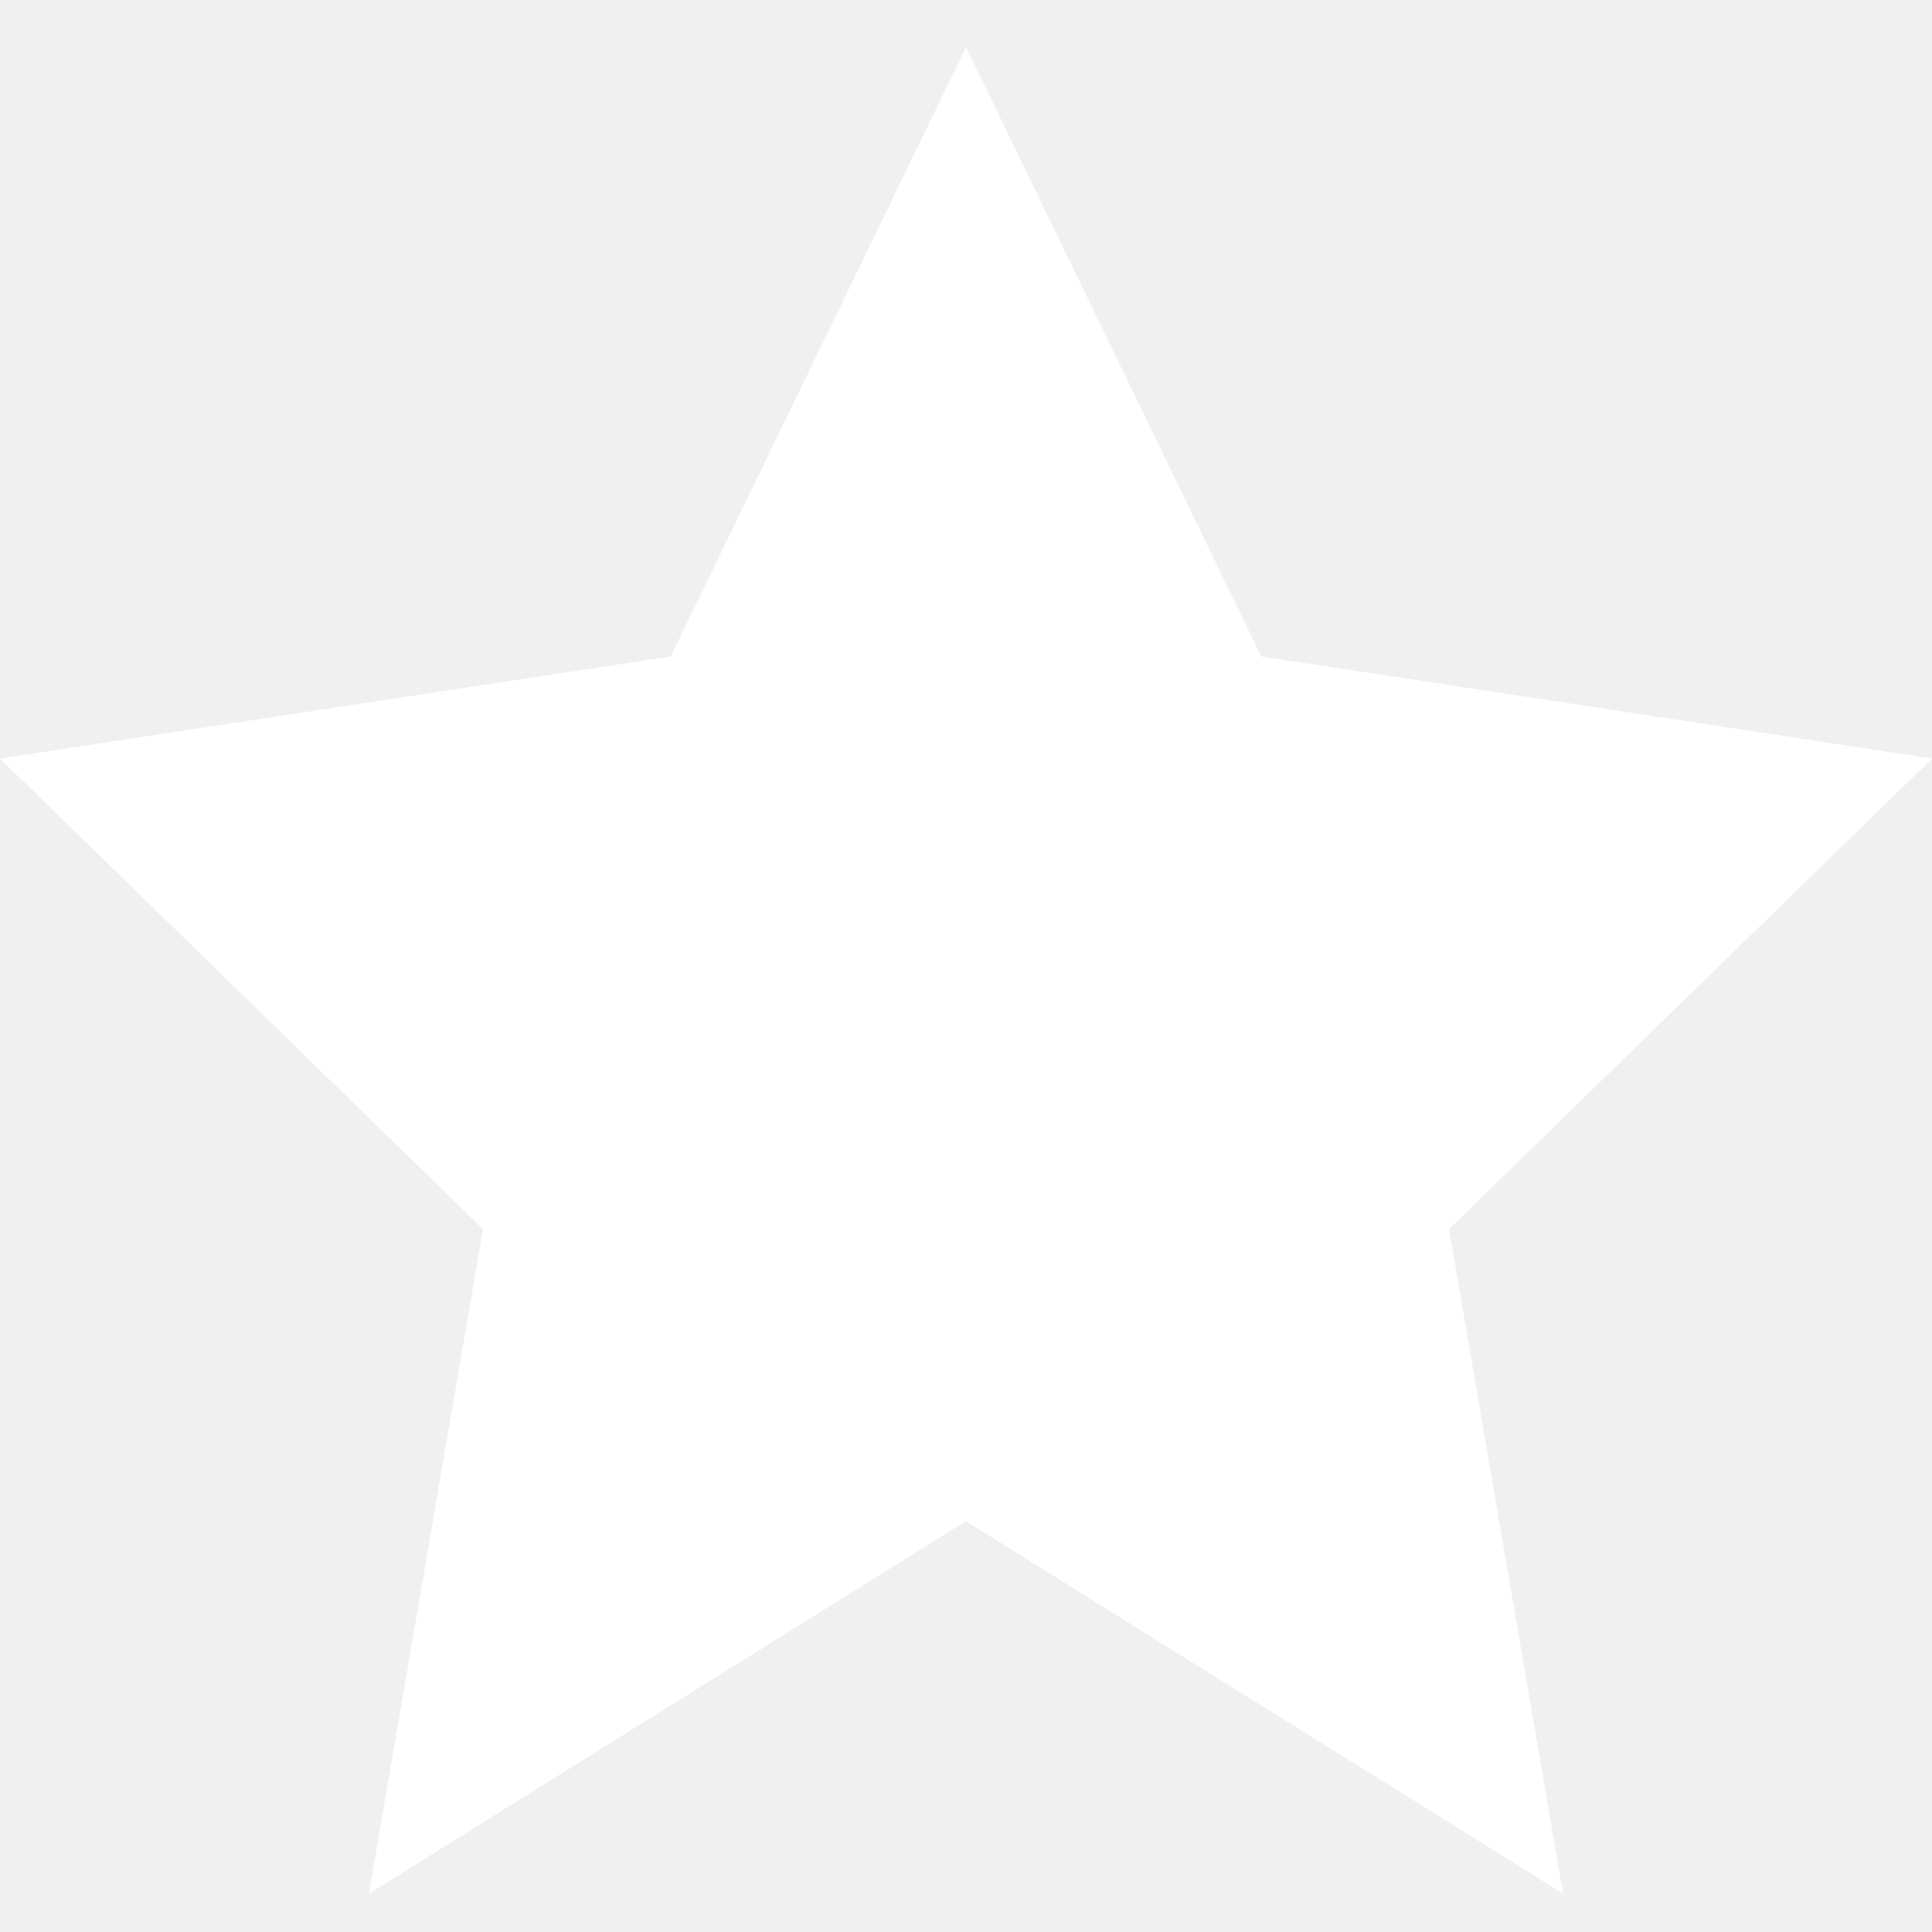
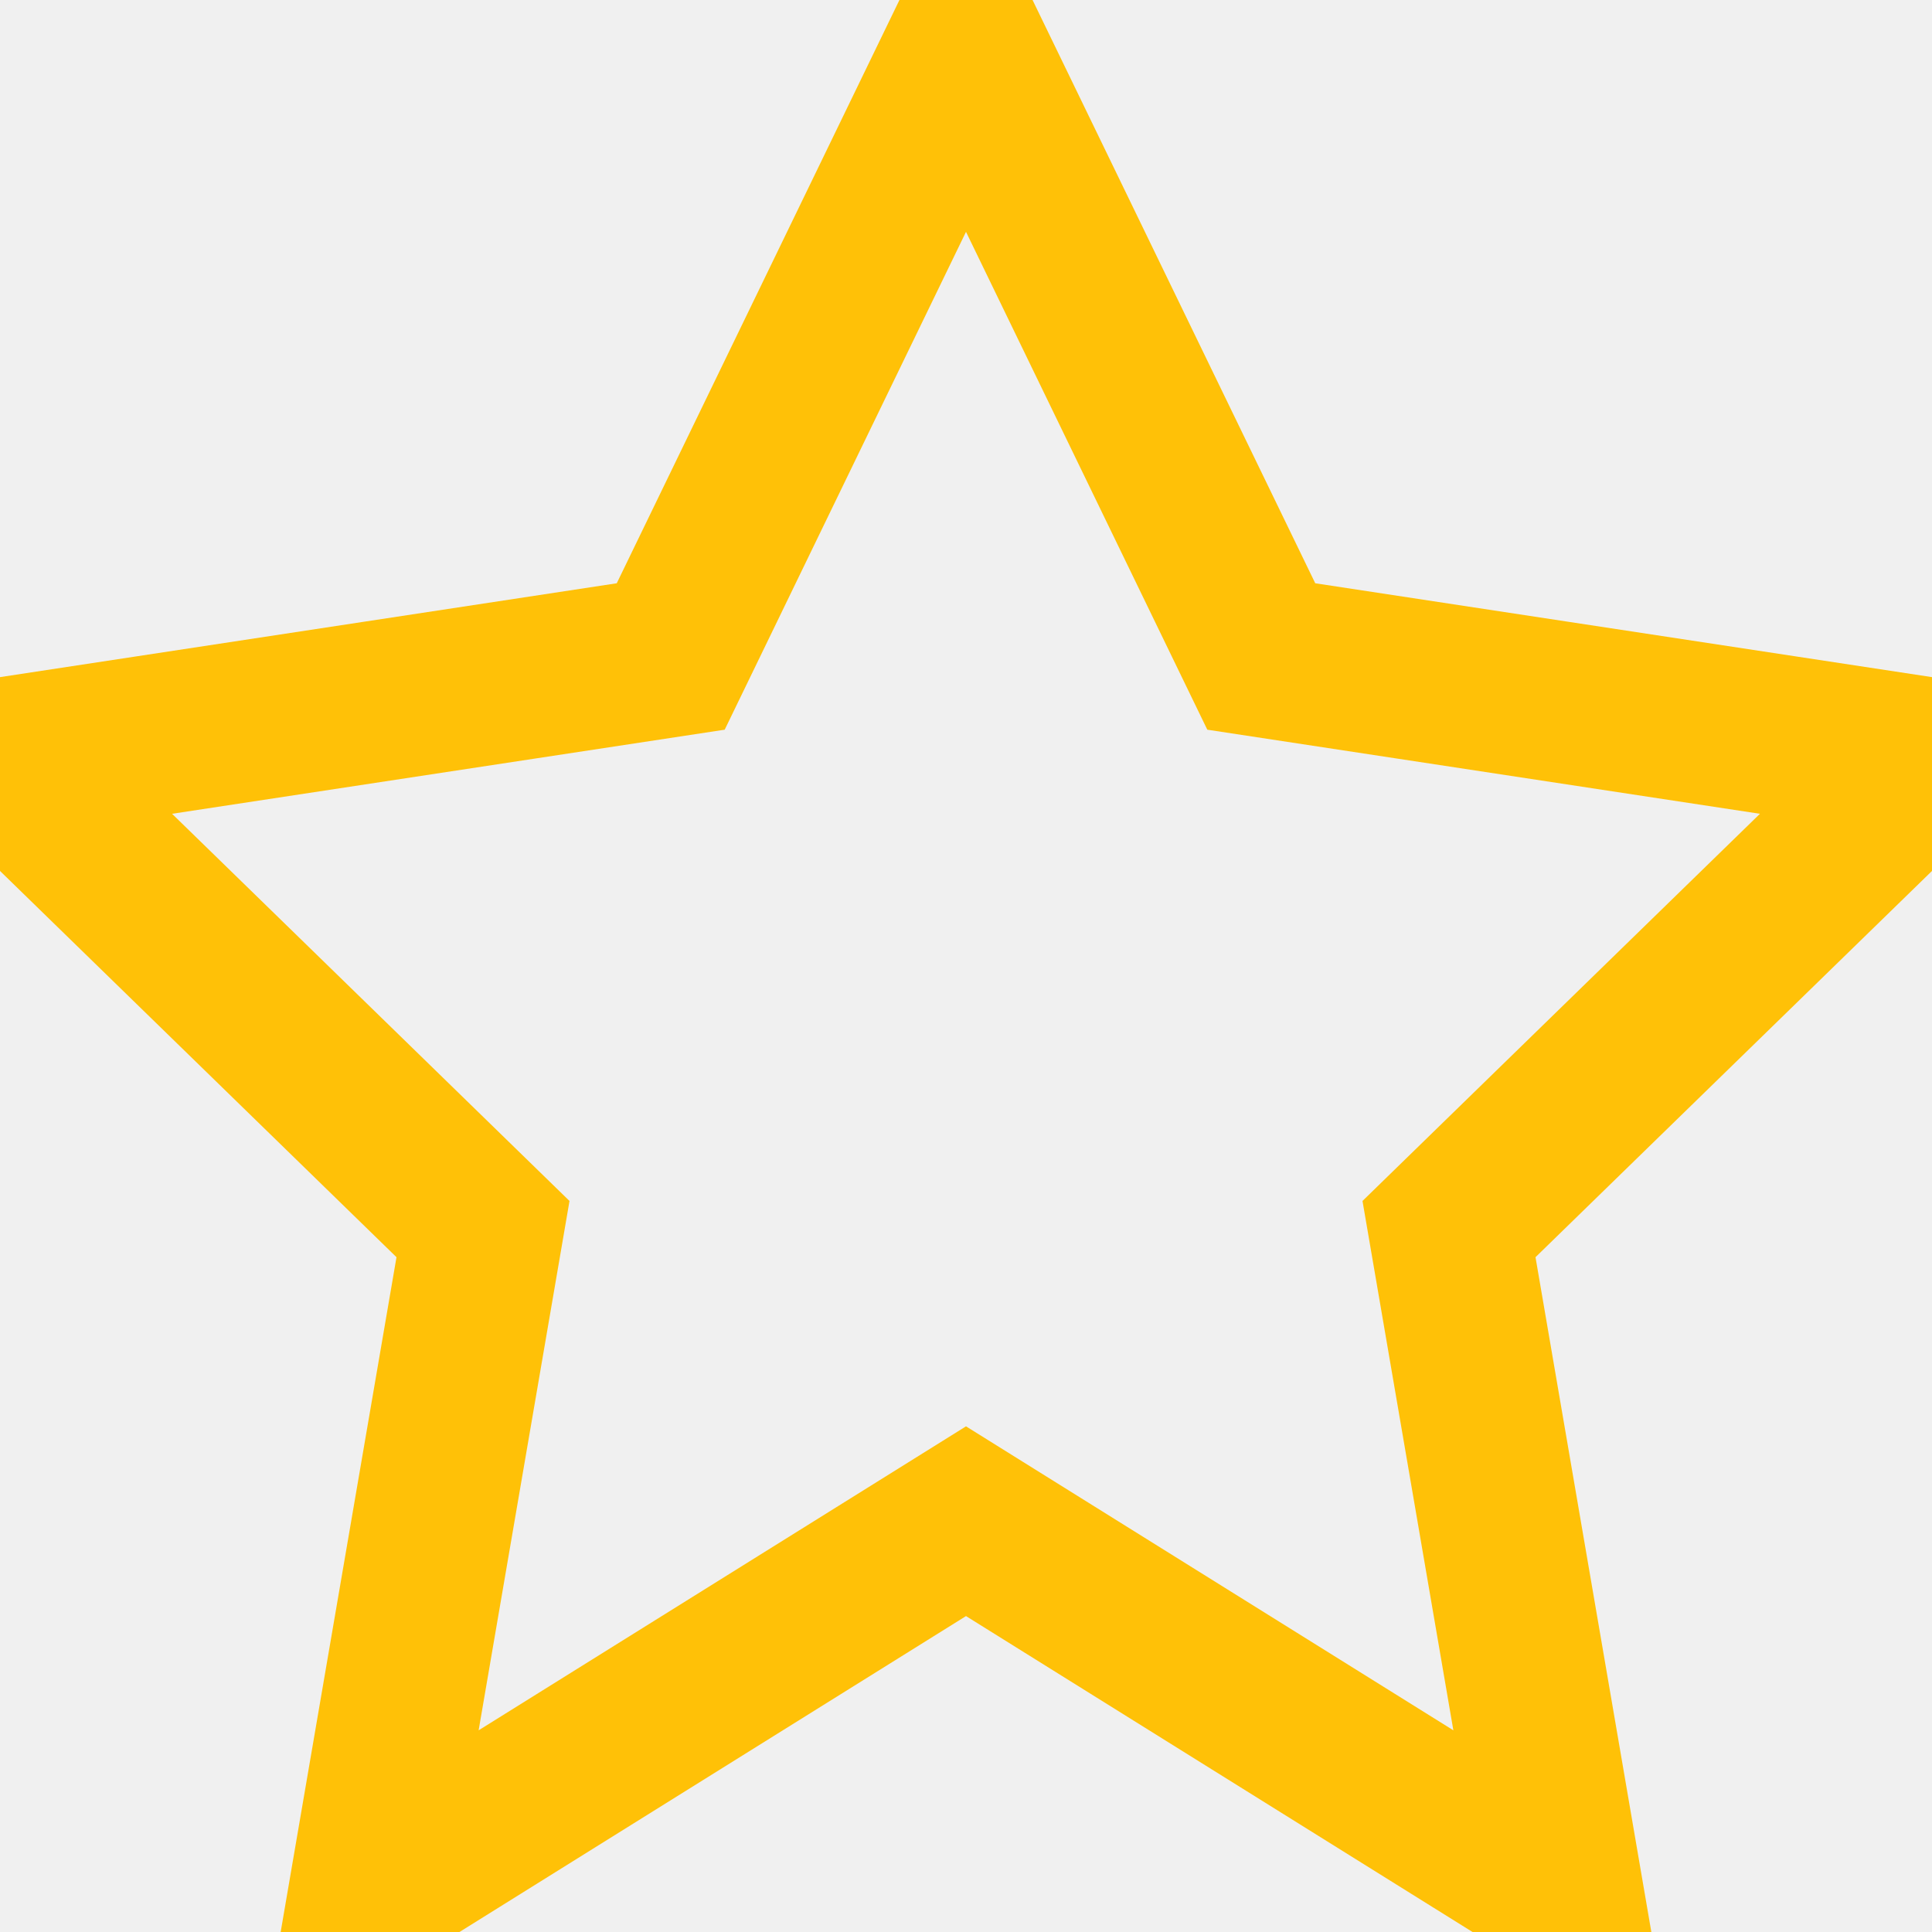
<svg xmlns="http://www.w3.org/2000/svg" viewBox="0 0 24 24">
-   <path d="M12 .587l3.668 7.568L24 9.423l-6 5.845 1.417 8.255L12 18.897 4.583 23.523 6 15.268 0 9.423l8.332-1.268z" fill="white" />
+   <path d="M12 .587l3.668 7.568L24 9.423l-6 5.845 1.417 8.255L12 18.897 4.583 23.523 6 15.268 0 9.423l8.332-1.268z" fill="none" stroke="#FFC107" stroke-width="2" />
</svg>
